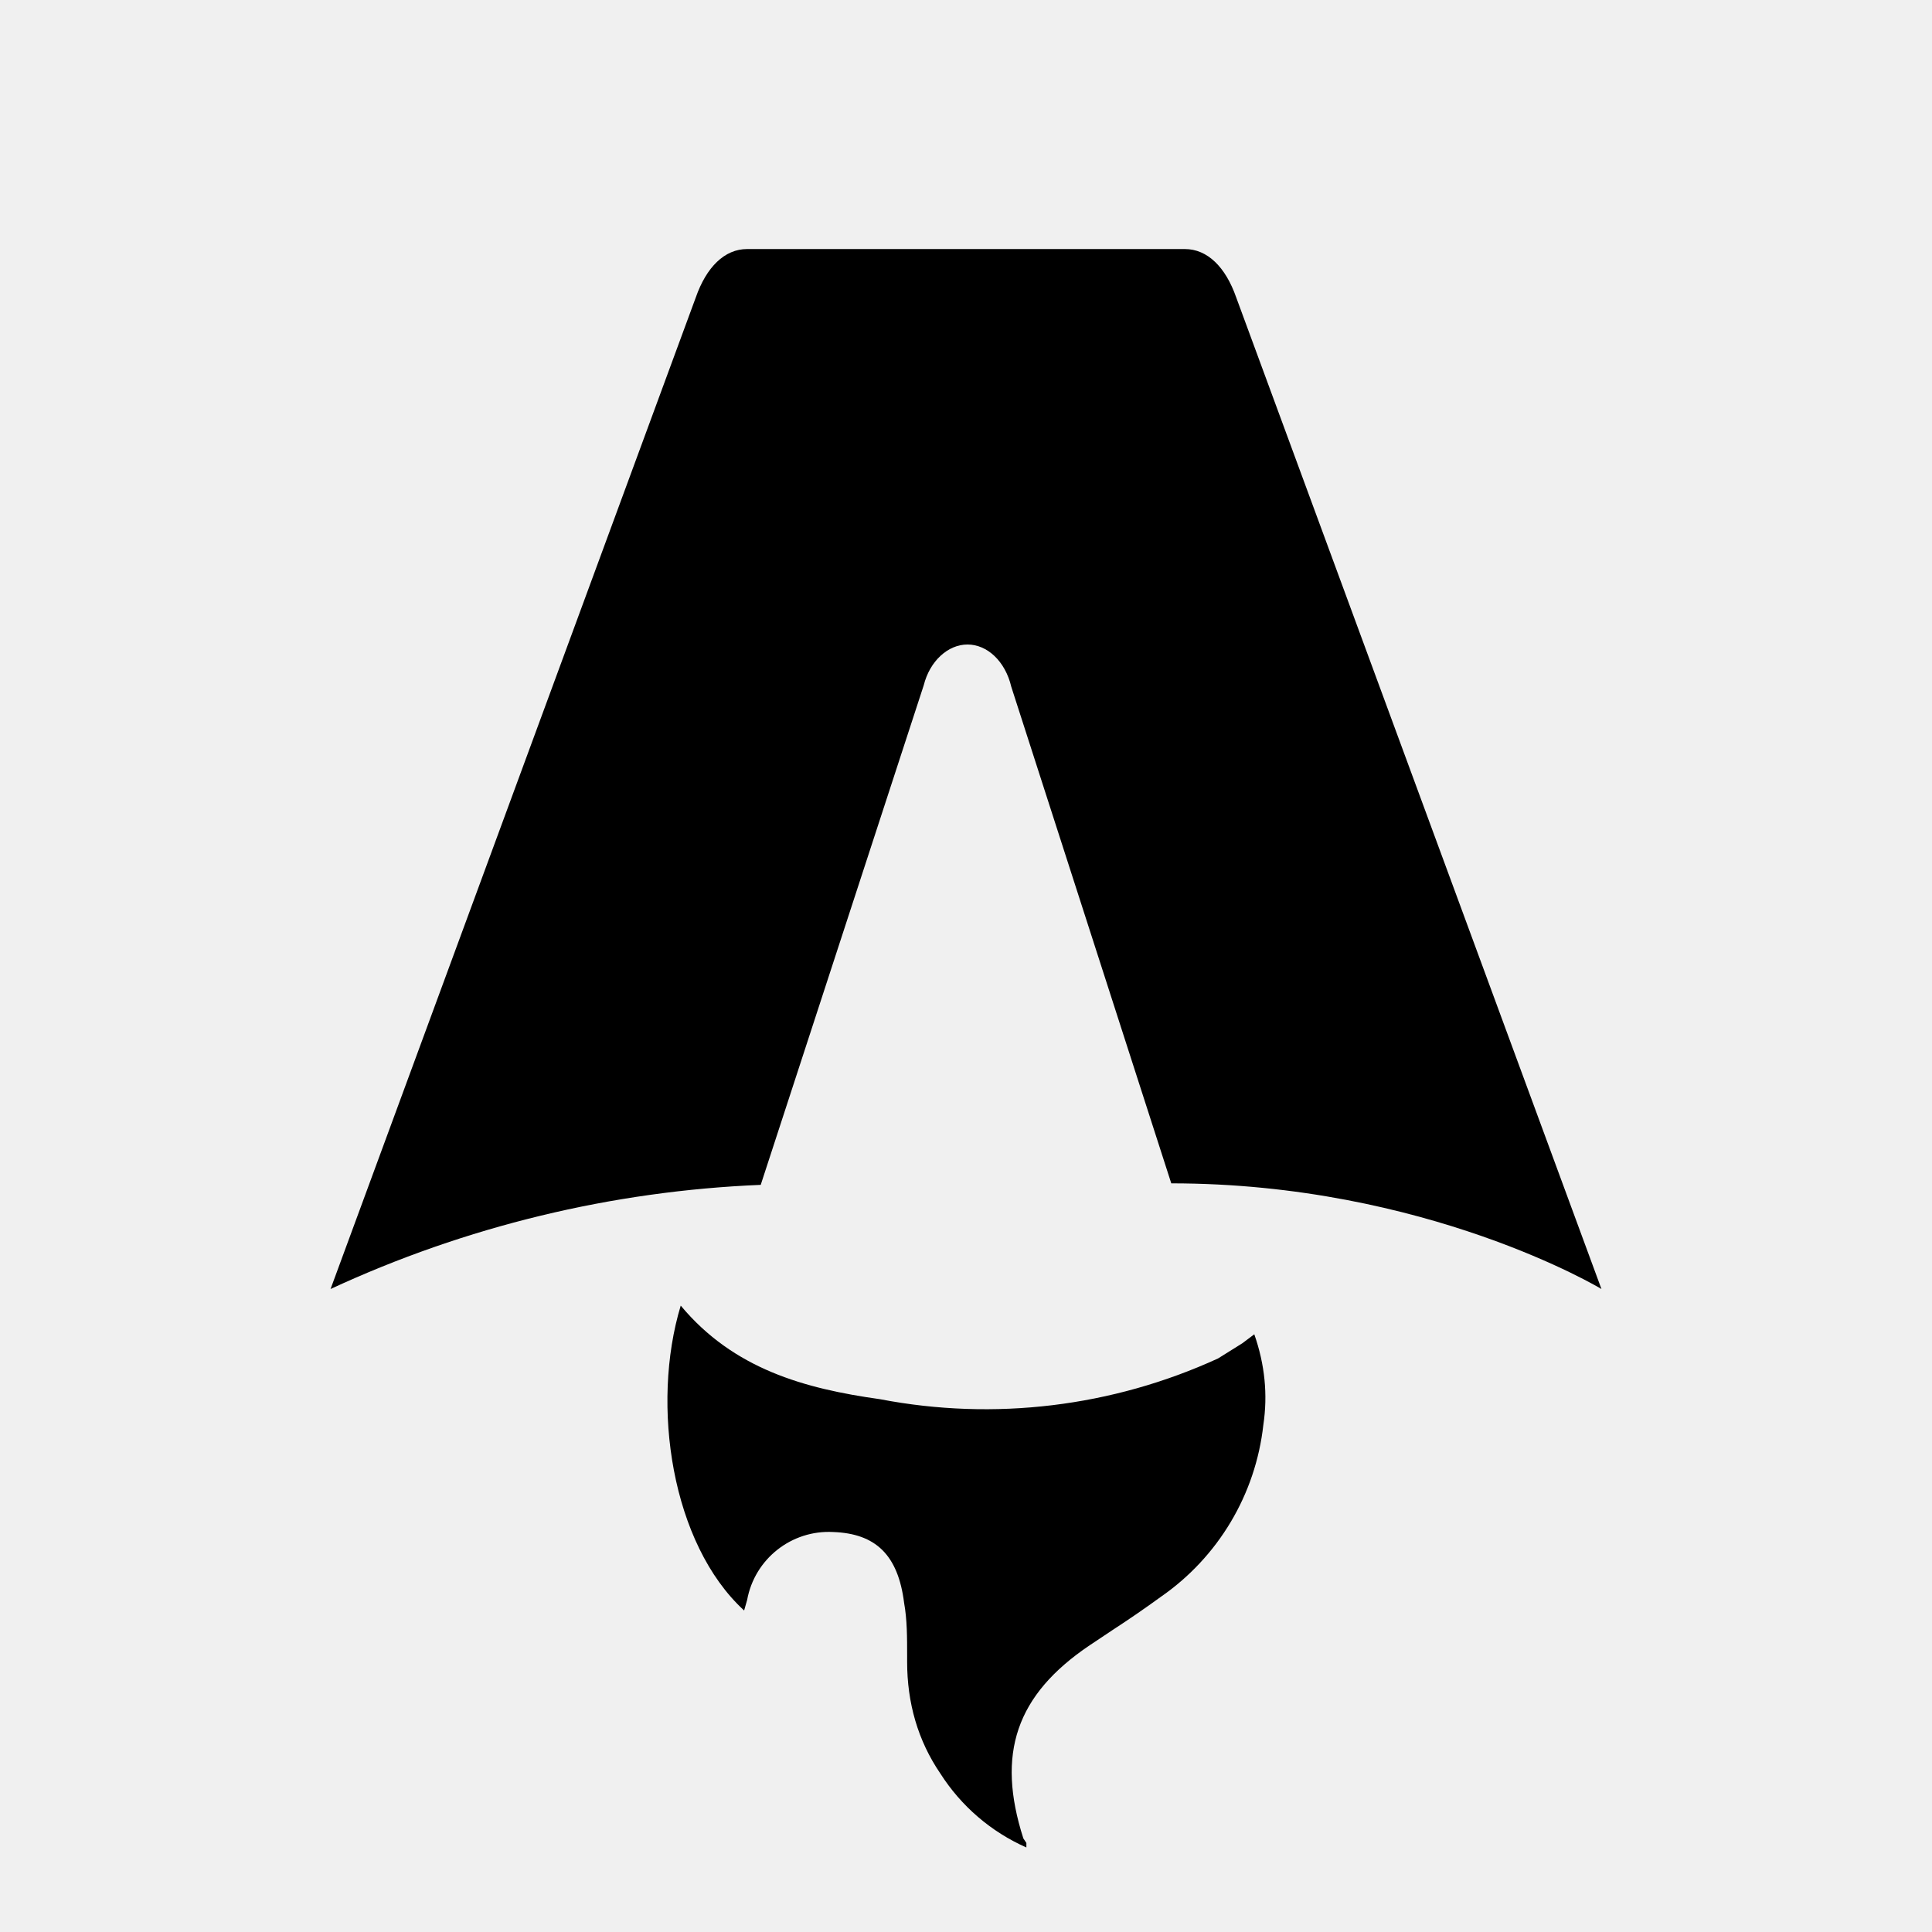
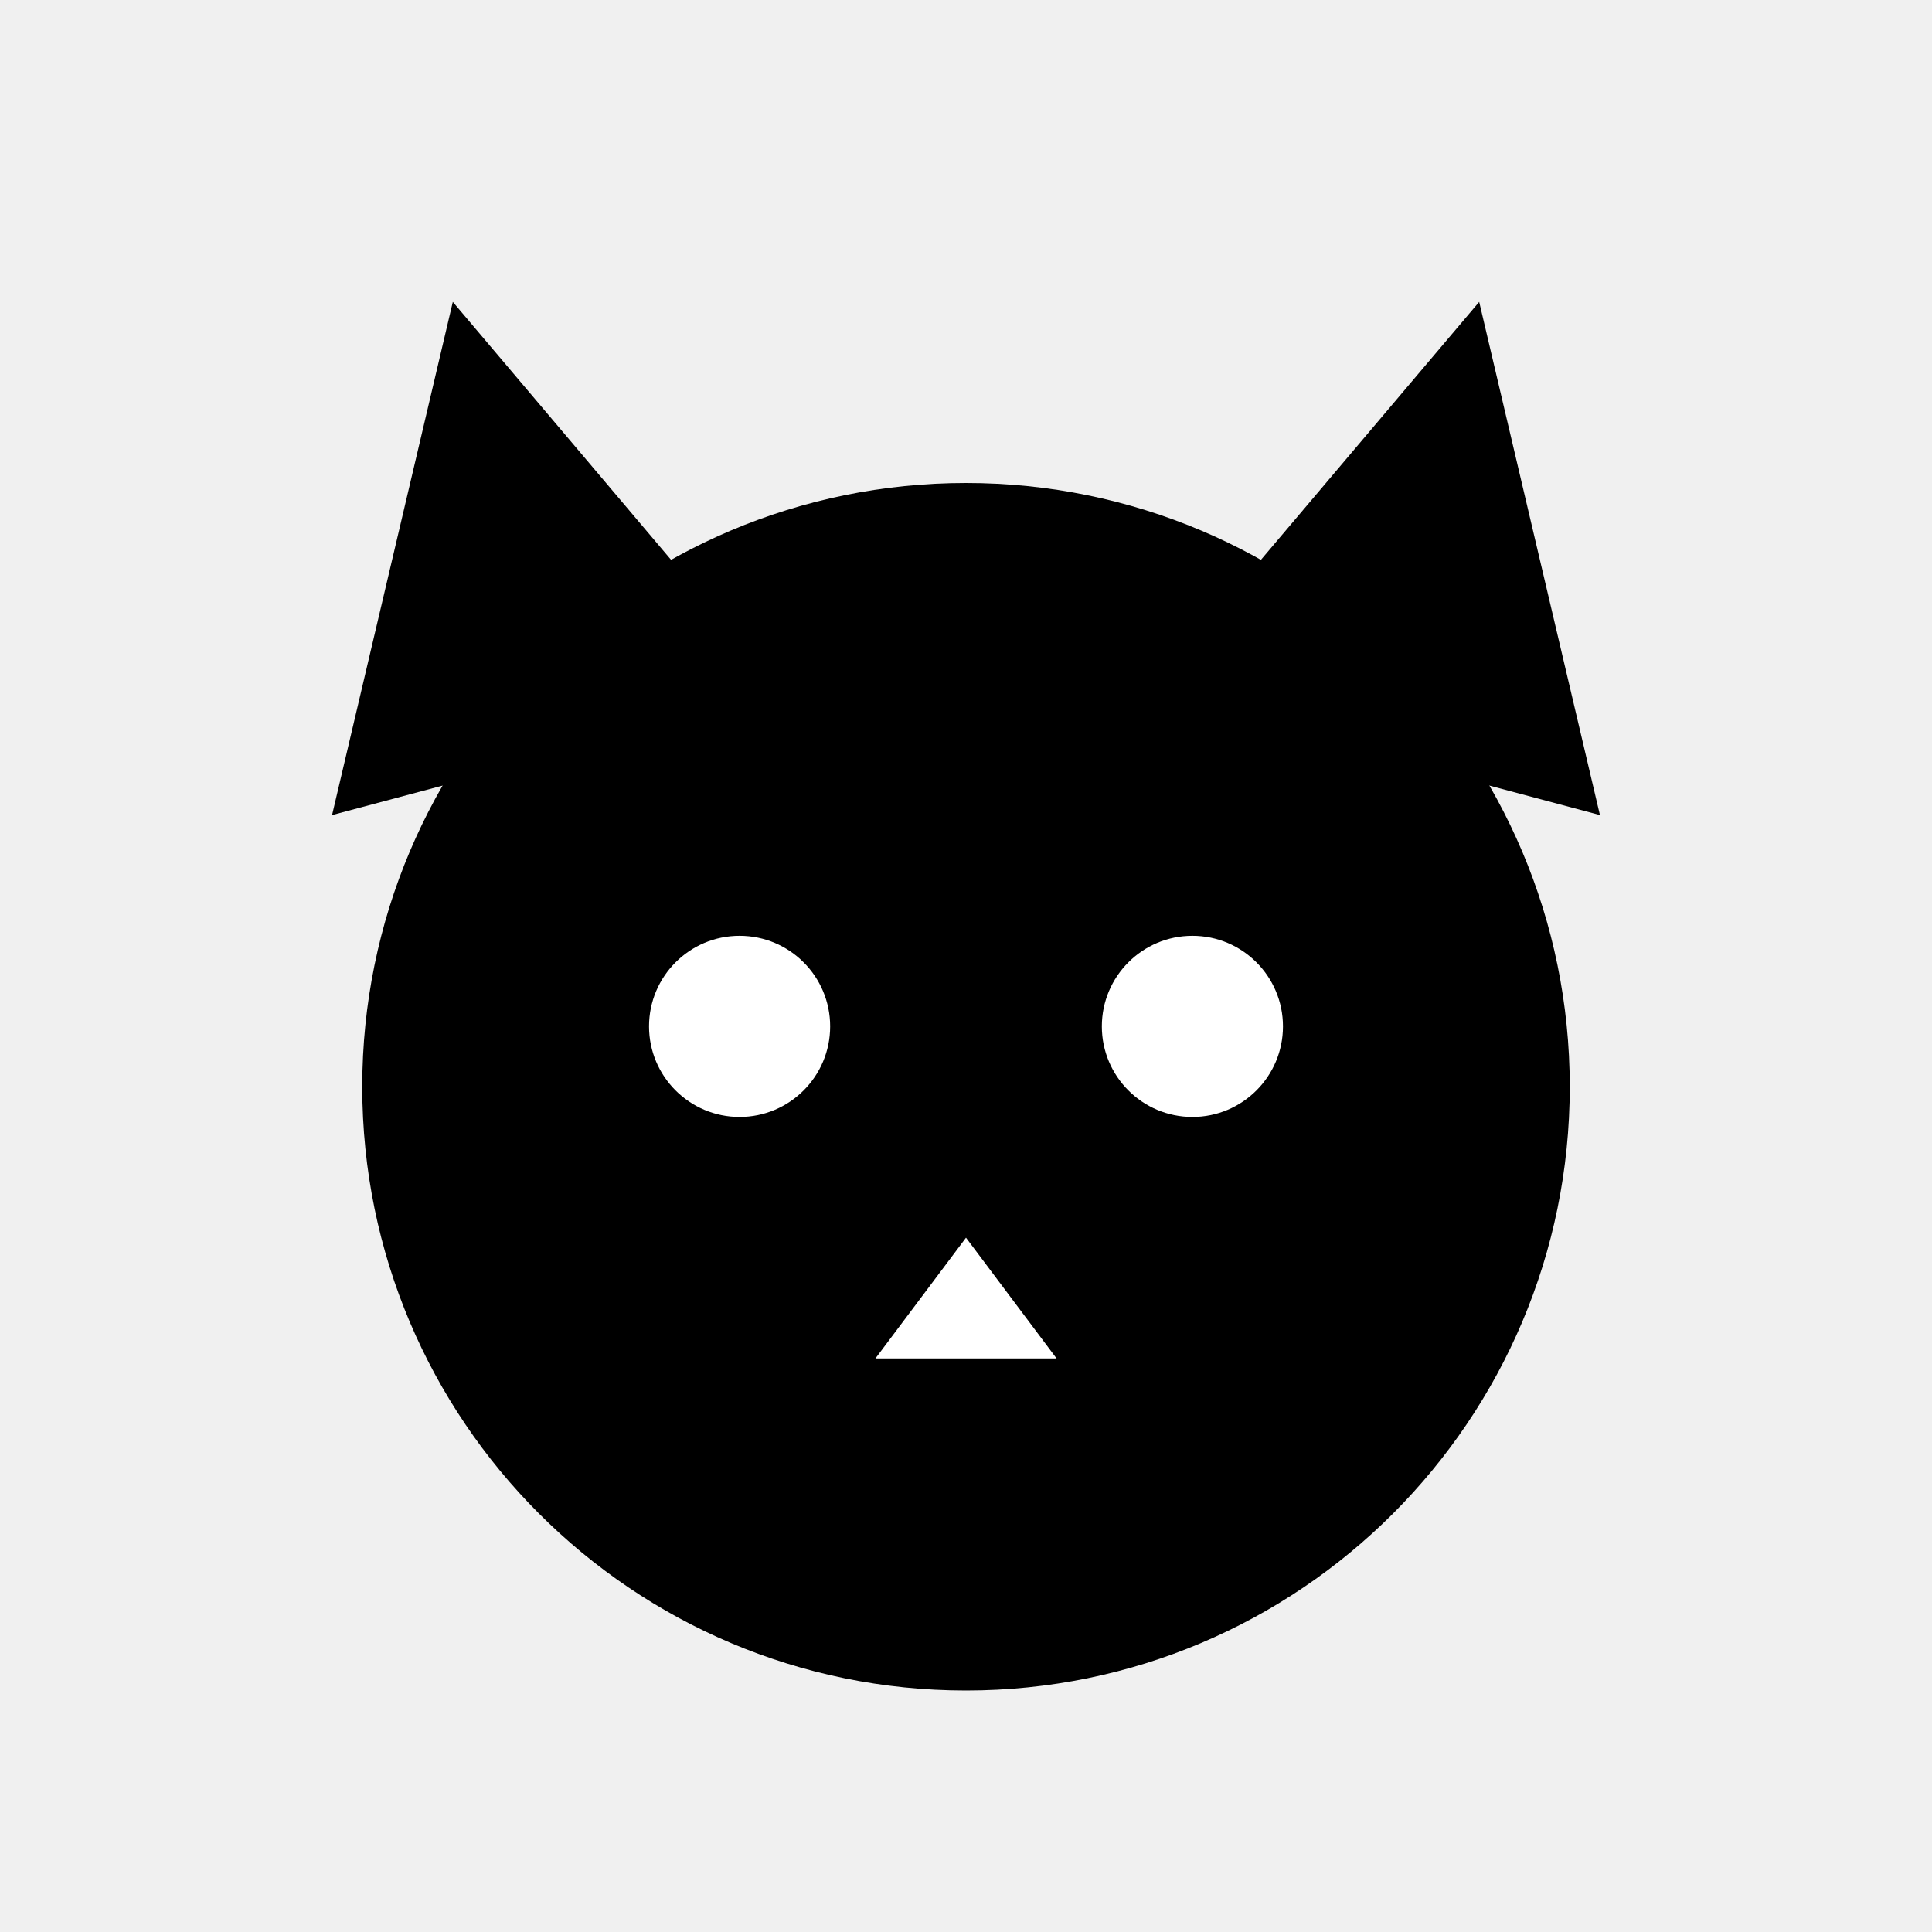
- <svg xmlns="http://www.w3.org/2000/svg" fill="none" viewBox="0 0 128 128">
-   <path d="M50.4 78.5a75.1 75.1 0 0 0-28.5 6.9l24.2-65.7c.7-2 1.9-3.2 3.4-3.2h29c1.5 0 2.7 1.2 3.4 3.2l24.2 65.7s-11.6-7-28.5-7L67 45.5c-.4-1.7-1.6-2.8-2.9-2.8-1.3 0-2.5 1.1-2.9 2.7L50.4 78.5Zm-1.1 28.2Zm-4.2-20.2c-2 6.6-.6 15.8 4.2 20.2a17.5 17.5 0 0 1 .2-.7 5.5 5.5 0 0 1 5.7-4.5c2.8.1 4.3 1.5 4.7 4.7.2 1.1.2 2.3.2 3.5v.4c0 2.7.7 5.2 2.2 7.4a13 13 0 0 0 5.7 4.9v-.3l-.2-.3c-1.8-5.6-.5-9.5 4.4-12.8l1.5-1a73 73 0 0 0 3.2-2.2 16 16 0 0 0 6.8-11.4c.3-2 .1-4-.6-6l-.8.6-1.6 1a37 37 0 0 1-22.4 2.7c-5-.7-9.7-2-13.2-6.2Z" />
+ <svg xmlns="http://www.w3.org/2000/svg" viewBox="0 0 128 128">
+   <path class="cat" d="M30 20 L52 46 L22 54 Z" />
+   <path class="cat" d="M98 20 L76 46 L106 54 Z" />
+   <circle class="cat" cx="64" cy="72" r="40" />
+   <circle class="cat-detail" cx="49" cy="68" r="6" />
+   <circle class="cat-detail" cx="79" cy="68" r="6" />
+   <path class="cat-detail" d="M64 82 L58 90 L70 90 Z" />
  <style>
-         path { fill: #000; }
+         .cat { fill: #000; }
+         .cat-detail { fill: #FFF; }
        @media (prefers-color-scheme: dark) {
-             path { fill: #FFF; }
+             .cat { fill: #FFF; }
+             .cat-detail { fill: #000; }
        }
    </style>
</svg>
